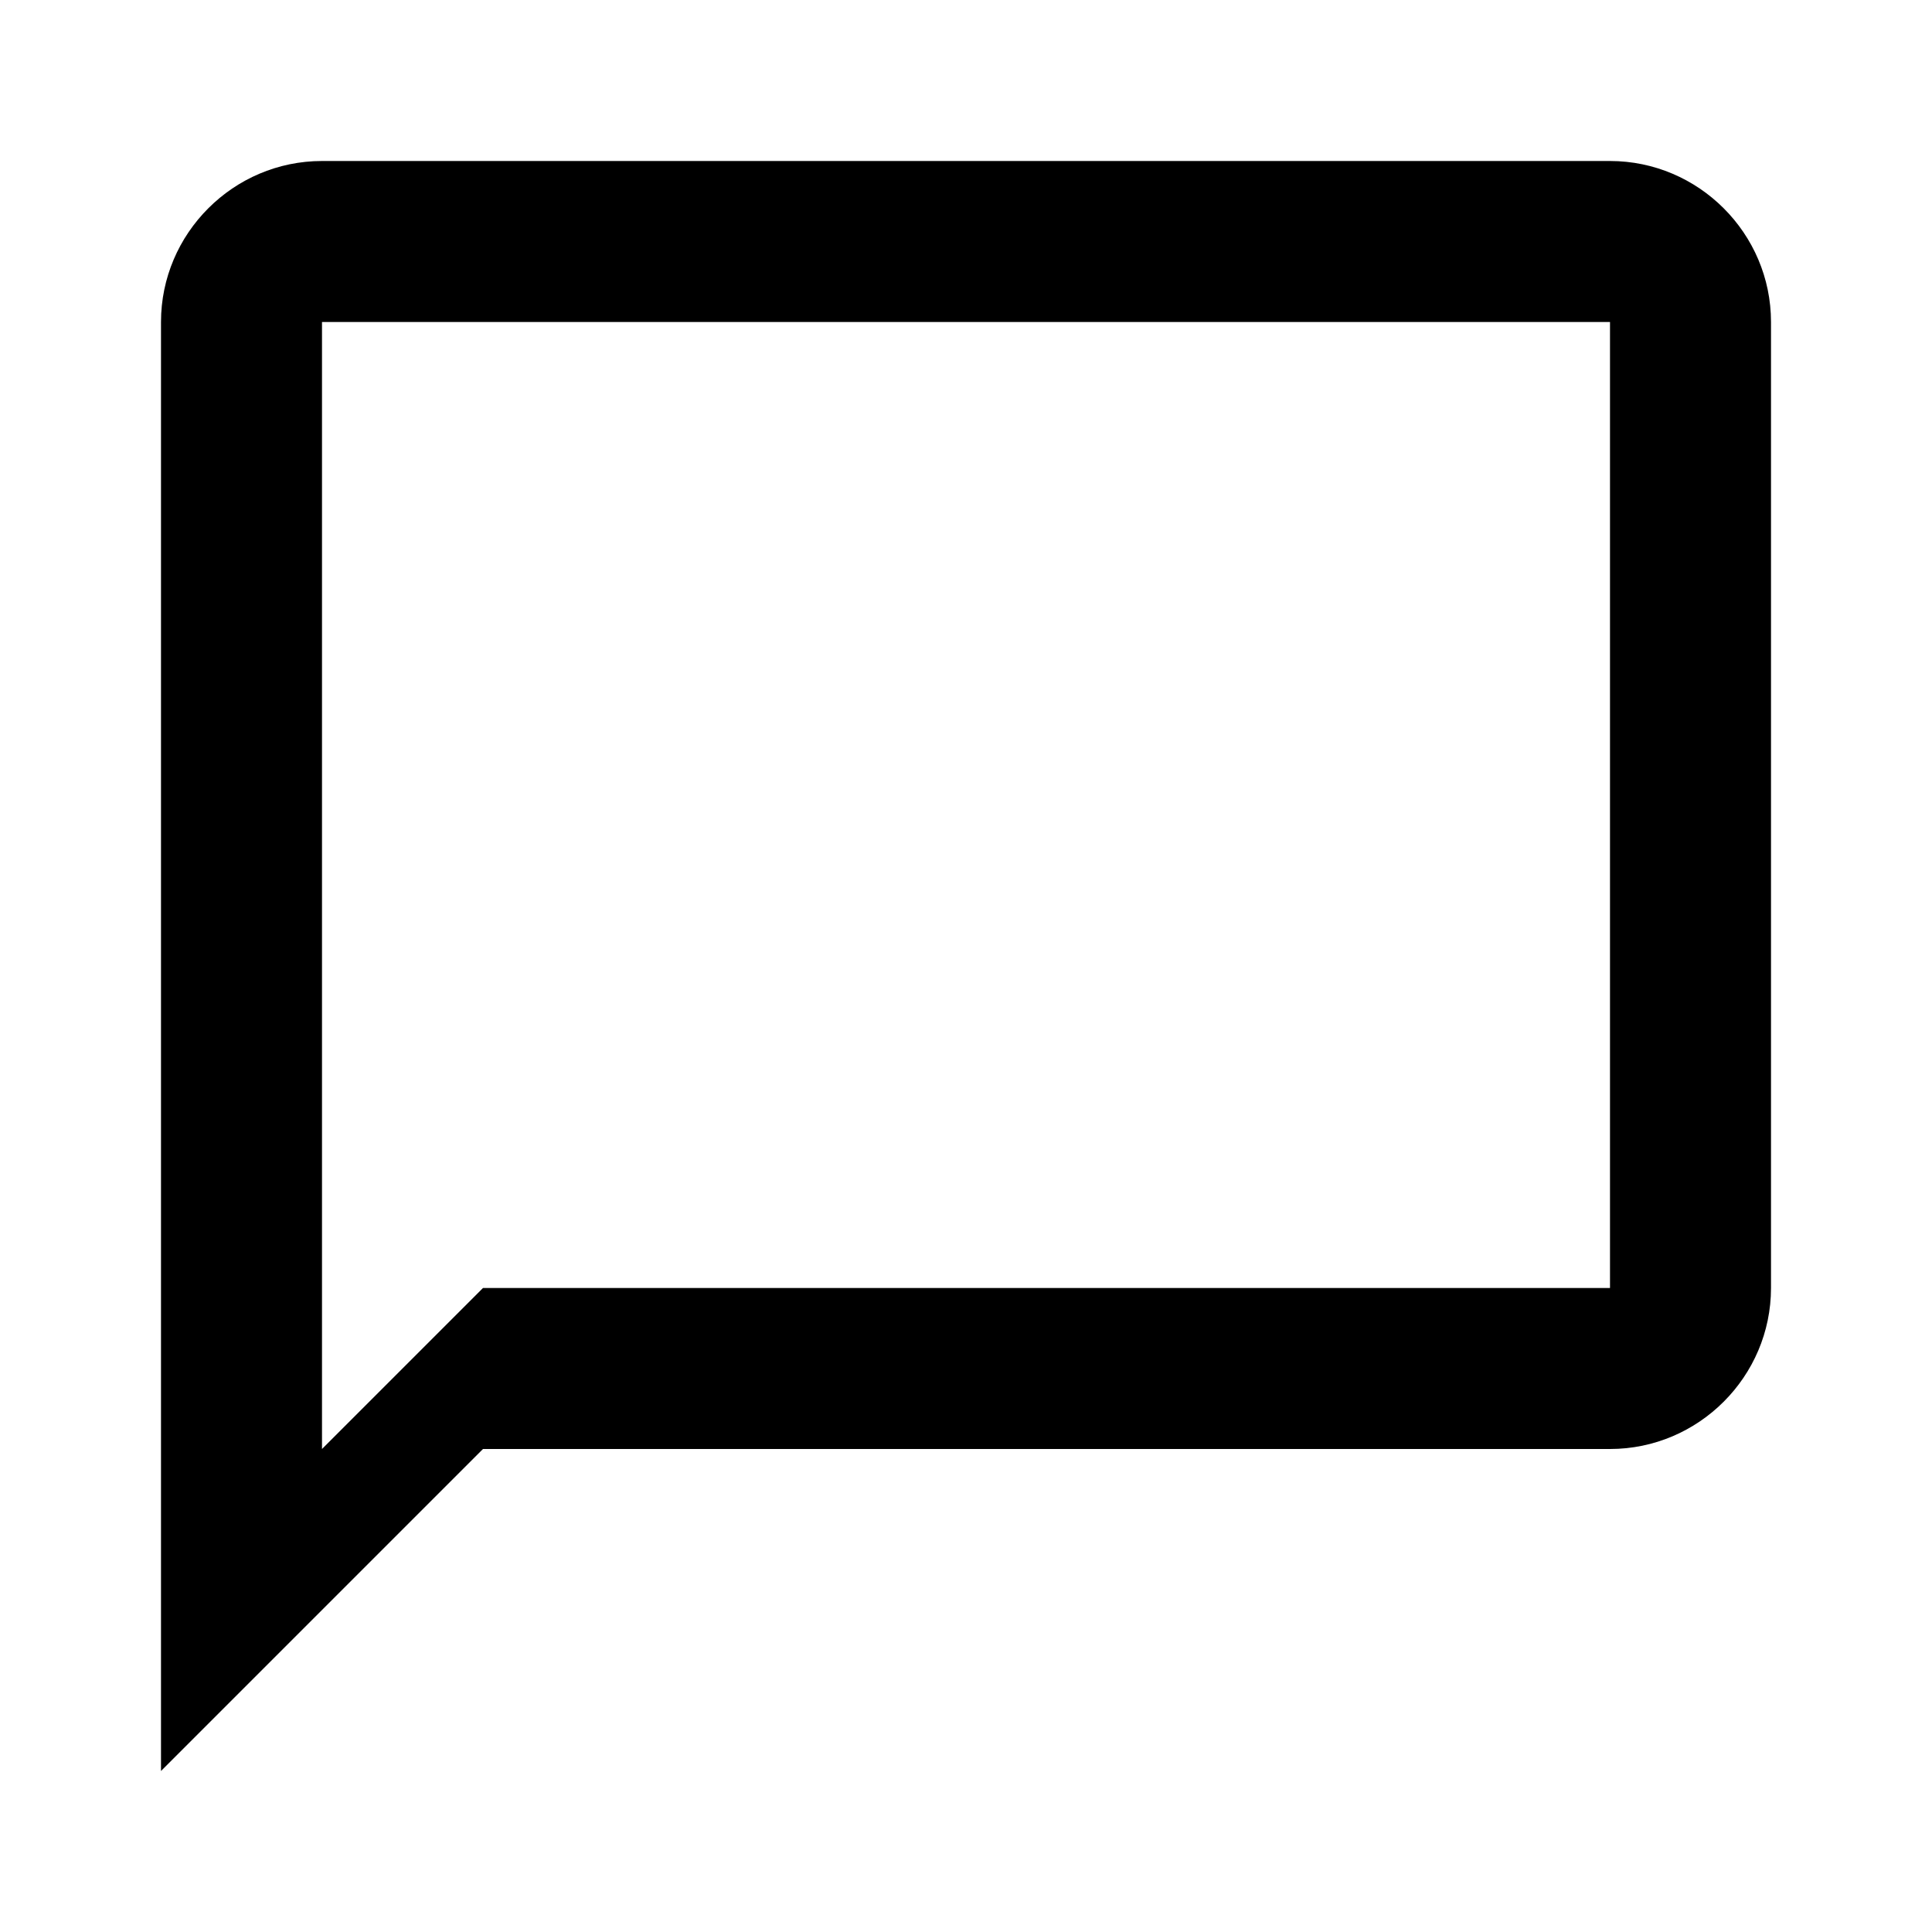
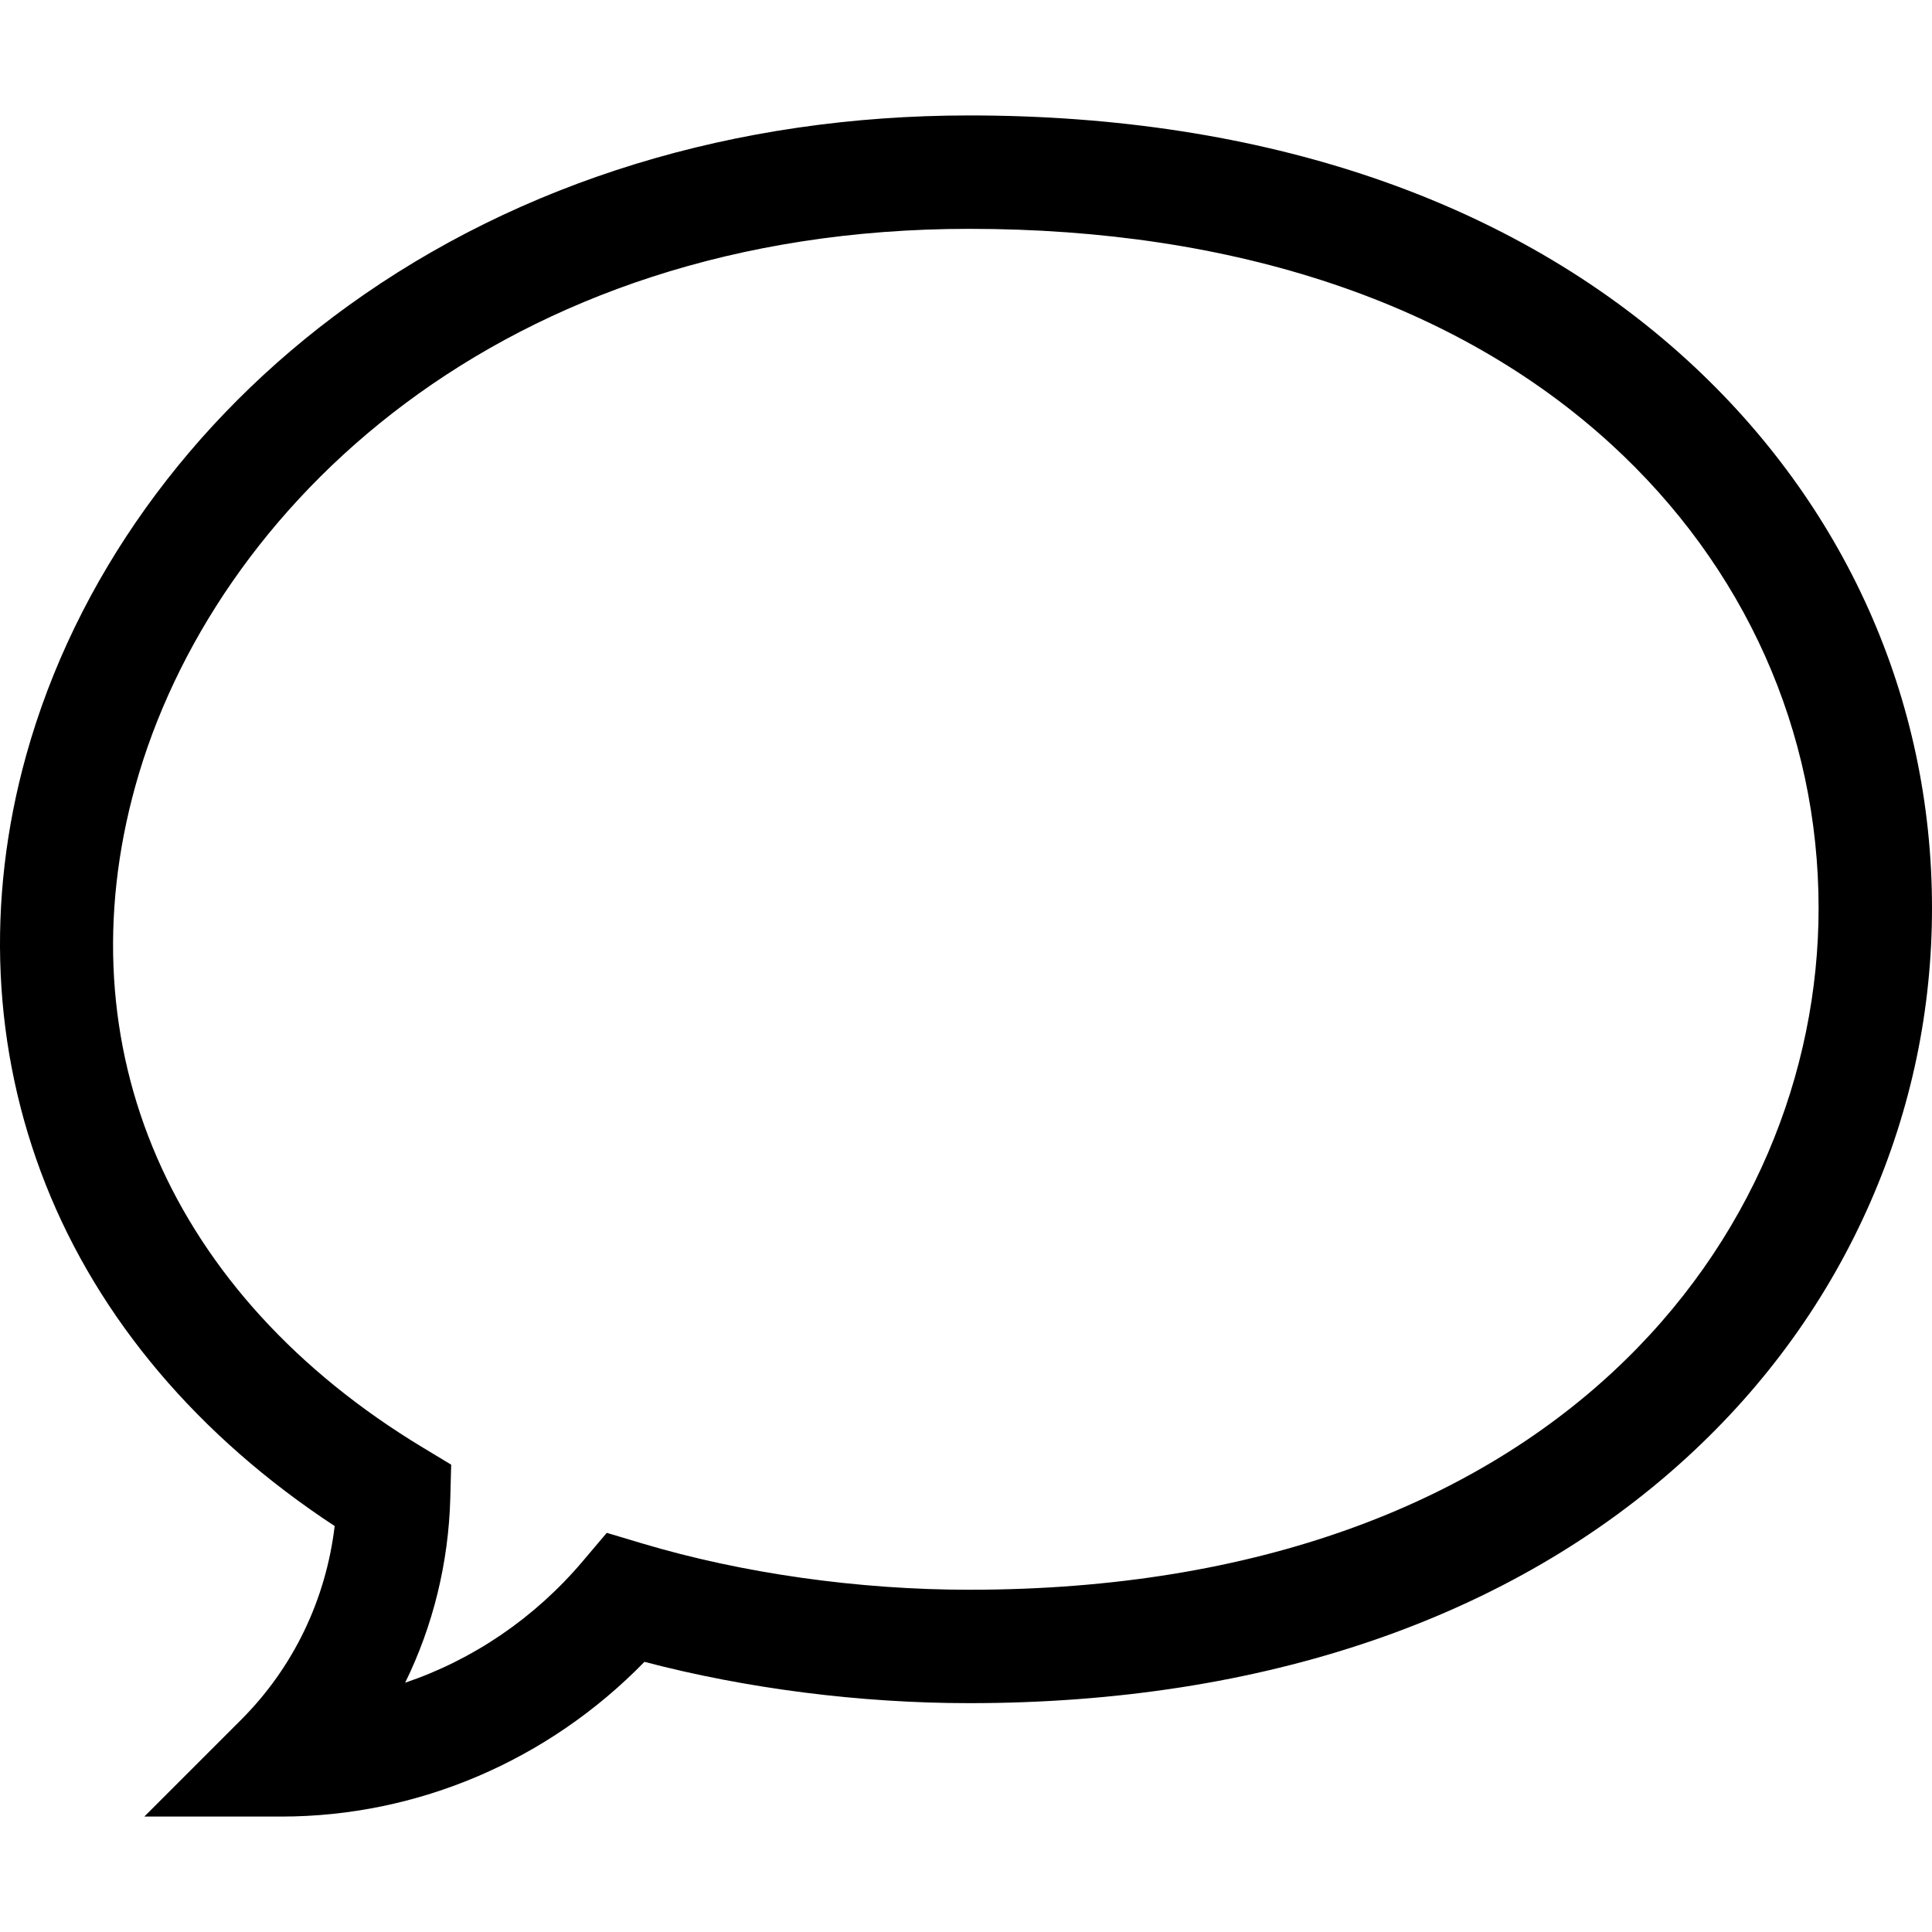
- <svg xmlns="http://www.w3.org/2000/svg" width="24" height="24" viewBox="0 0 24 24">
-   <path fill="none" d="M0 0h24v24H0V0z" />
-   <path d="M20 2H4c-1.1 0-2 .9-2 2v18l4-4h14c1.1 0 2-.9 2-2V4c0-1.1-.9-2-2-2zm0 14H6l-2 2V4h16v12z" />
+ <svg xmlns="http://www.w3.org/2000/svg" id="Capa_1" enable-background="new 0 0 511.072 511.072" height="512" viewBox="0 0 511.072 511.072" width="512">
+   <g id="Speech_Bubble_48_">
+     <g>
+       <path d="m74.39 480.536h-36.213l25.607-25.607c13.807-13.807 22.429-31.765 24.747-51.246-36.029-23.644-62.375-54.751-76.478-90.425-14.093-35.647-15.864-74.888-5.121-113.482 12.89-46.309 43.123-88.518 85.128-118.853 45.646-32.963 102.47-50.387 164.33-50.387 77.927 0 143.611 22.389 189.948 64.745 41.744 38.159 64.734 89.63 64.734 144.933 0 26.868-5.471 53.011-16.26 77.703-11.165 25.551-27.514 48.302-48.593 67.619-46.399 42.523-112.042 65-189.83 65-28.877 0-59.01-3.855-85.913-10.929-25.465 26.123-59.972 40.929-96.086 40.929zm182-420c-124.039 0-200.15 73.973-220.557 147.285-19.284 69.28 9.143 134.743 76.043 175.115l7.475 4.511-.23 8.727c-.456 17.274-4.574 33.912-11.945 48.952 17.949-6.073 34.236-17.083 46.99-32.151l6.342-7.493 9.405 2.813c26.393 7.894 57.104 12.241 86.477 12.241 154.372 0 224.682-93.473 224.682-180.322 0-46.776-19.524-90.384-54.976-122.79-40.713-37.216-99.397-56.888-169.706-56.888z" />
+     </g>
+   </g>
</svg>
